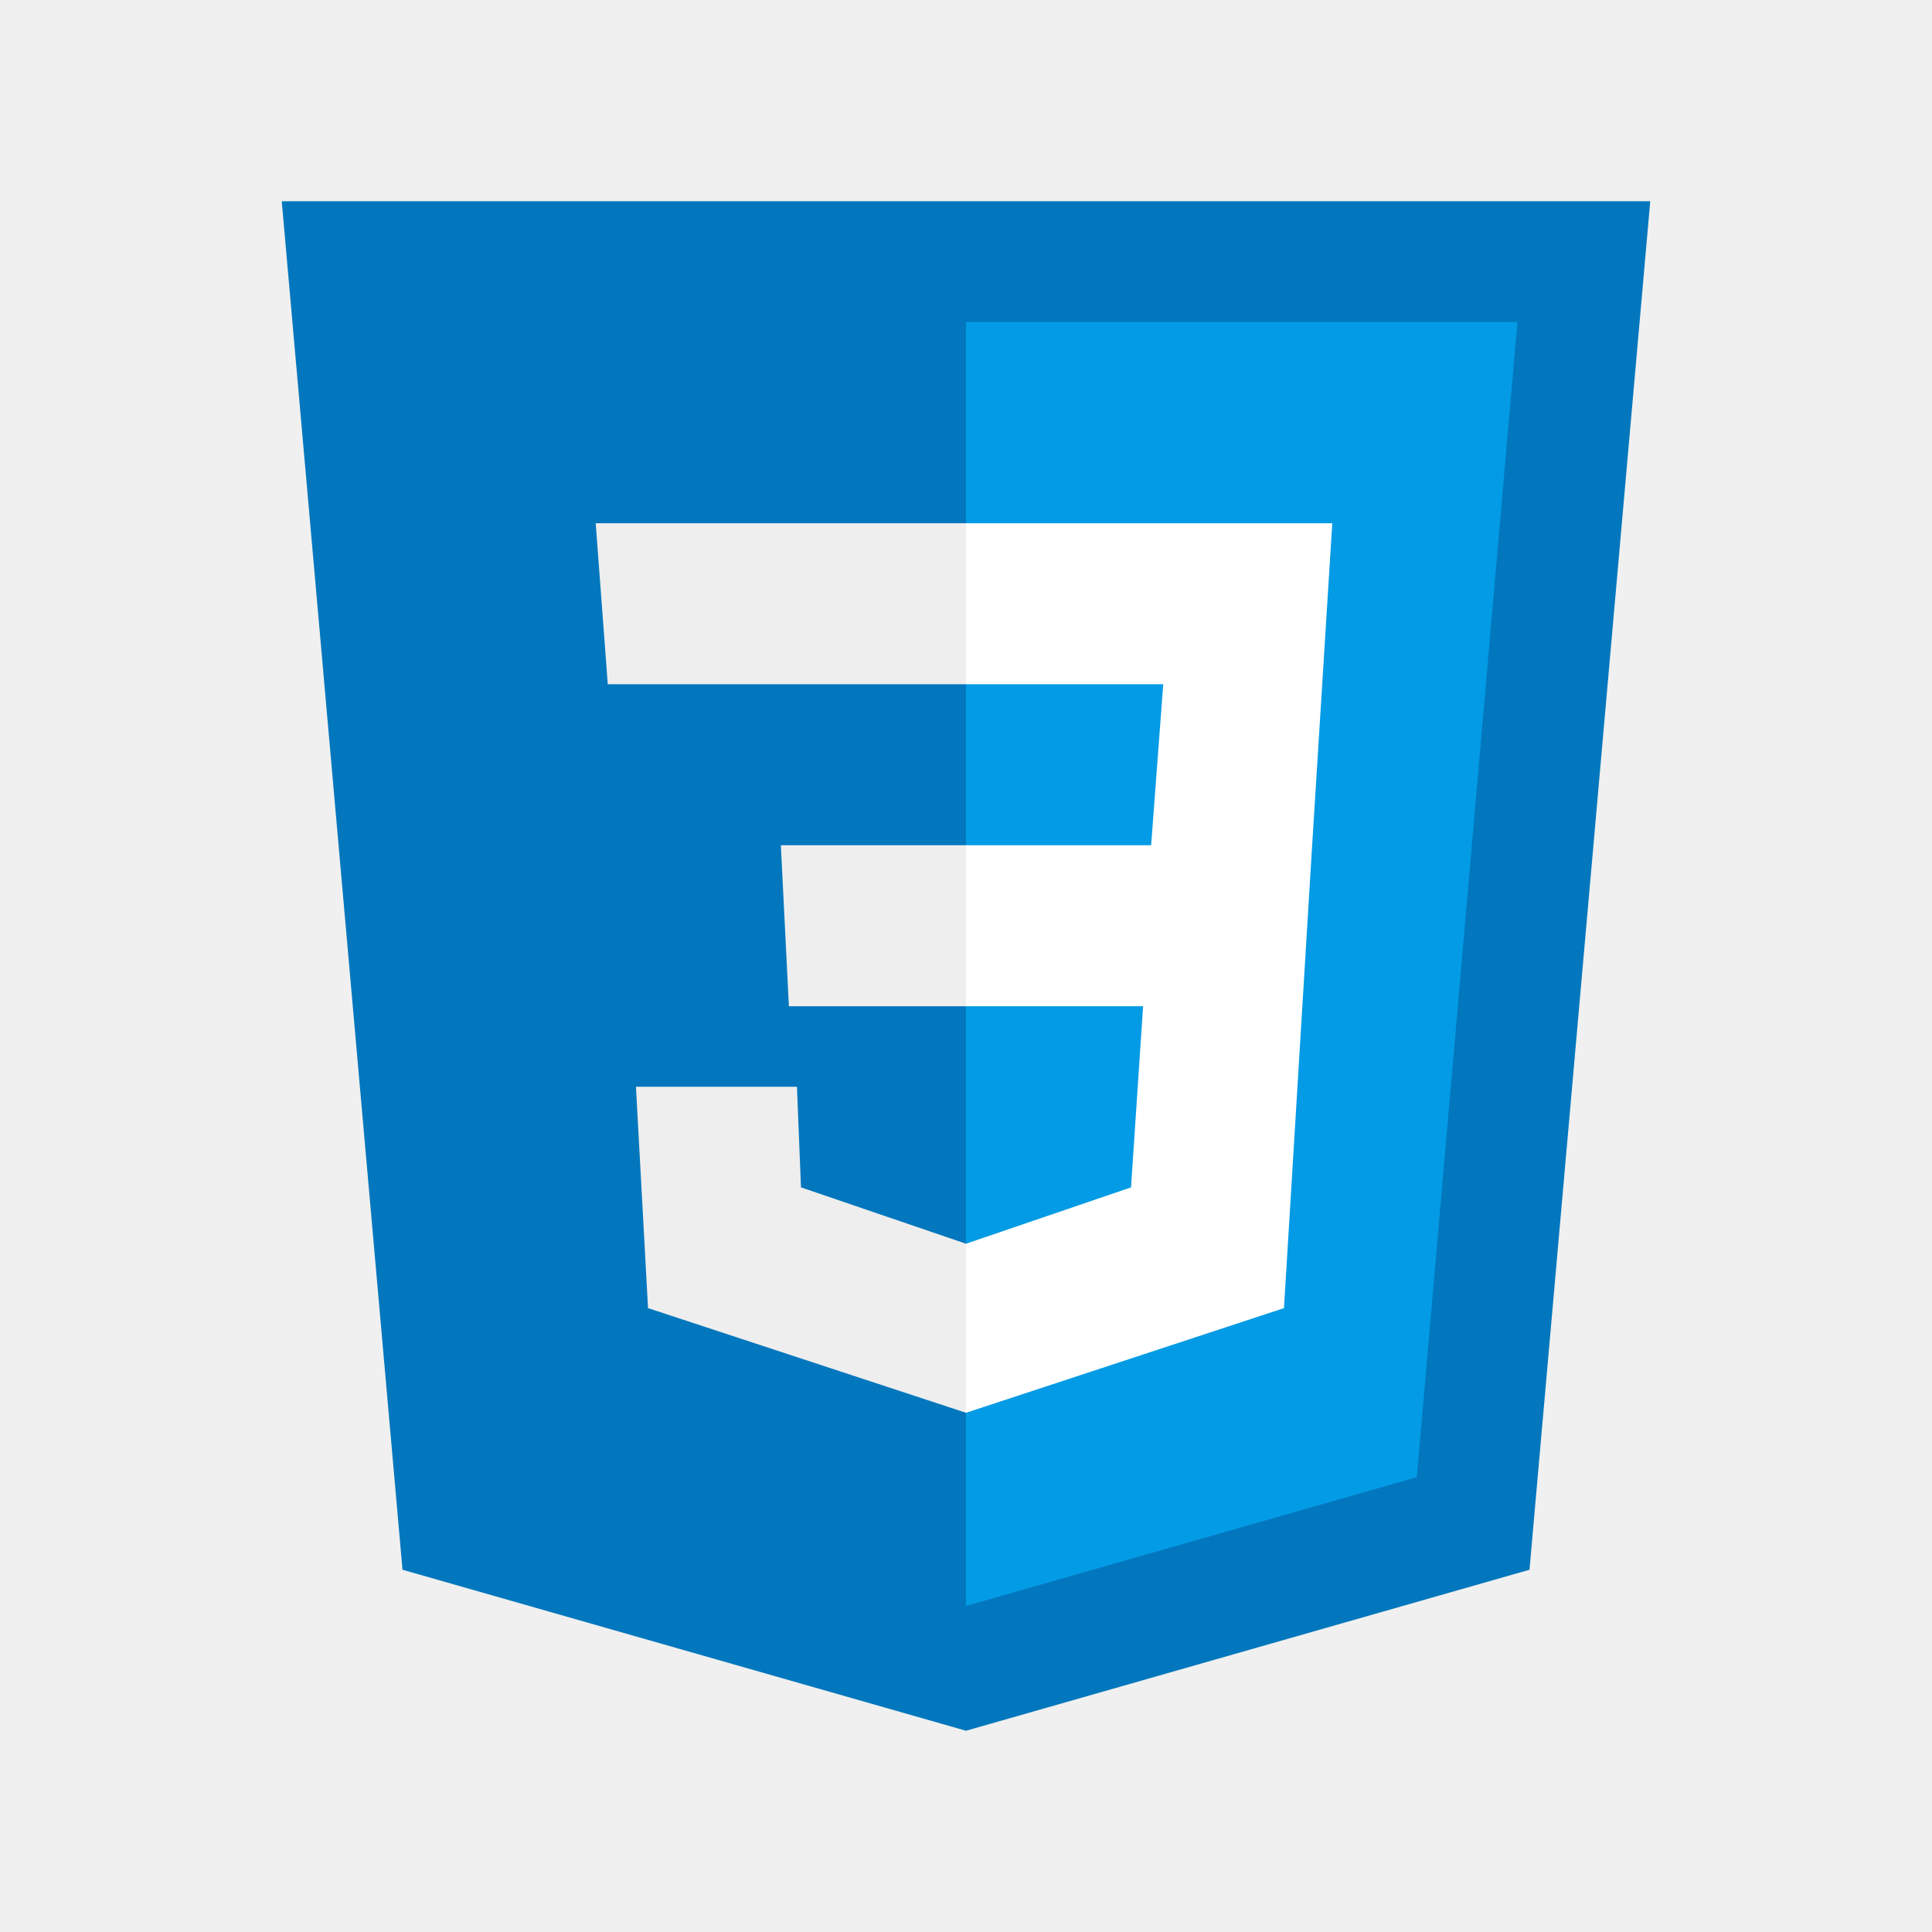
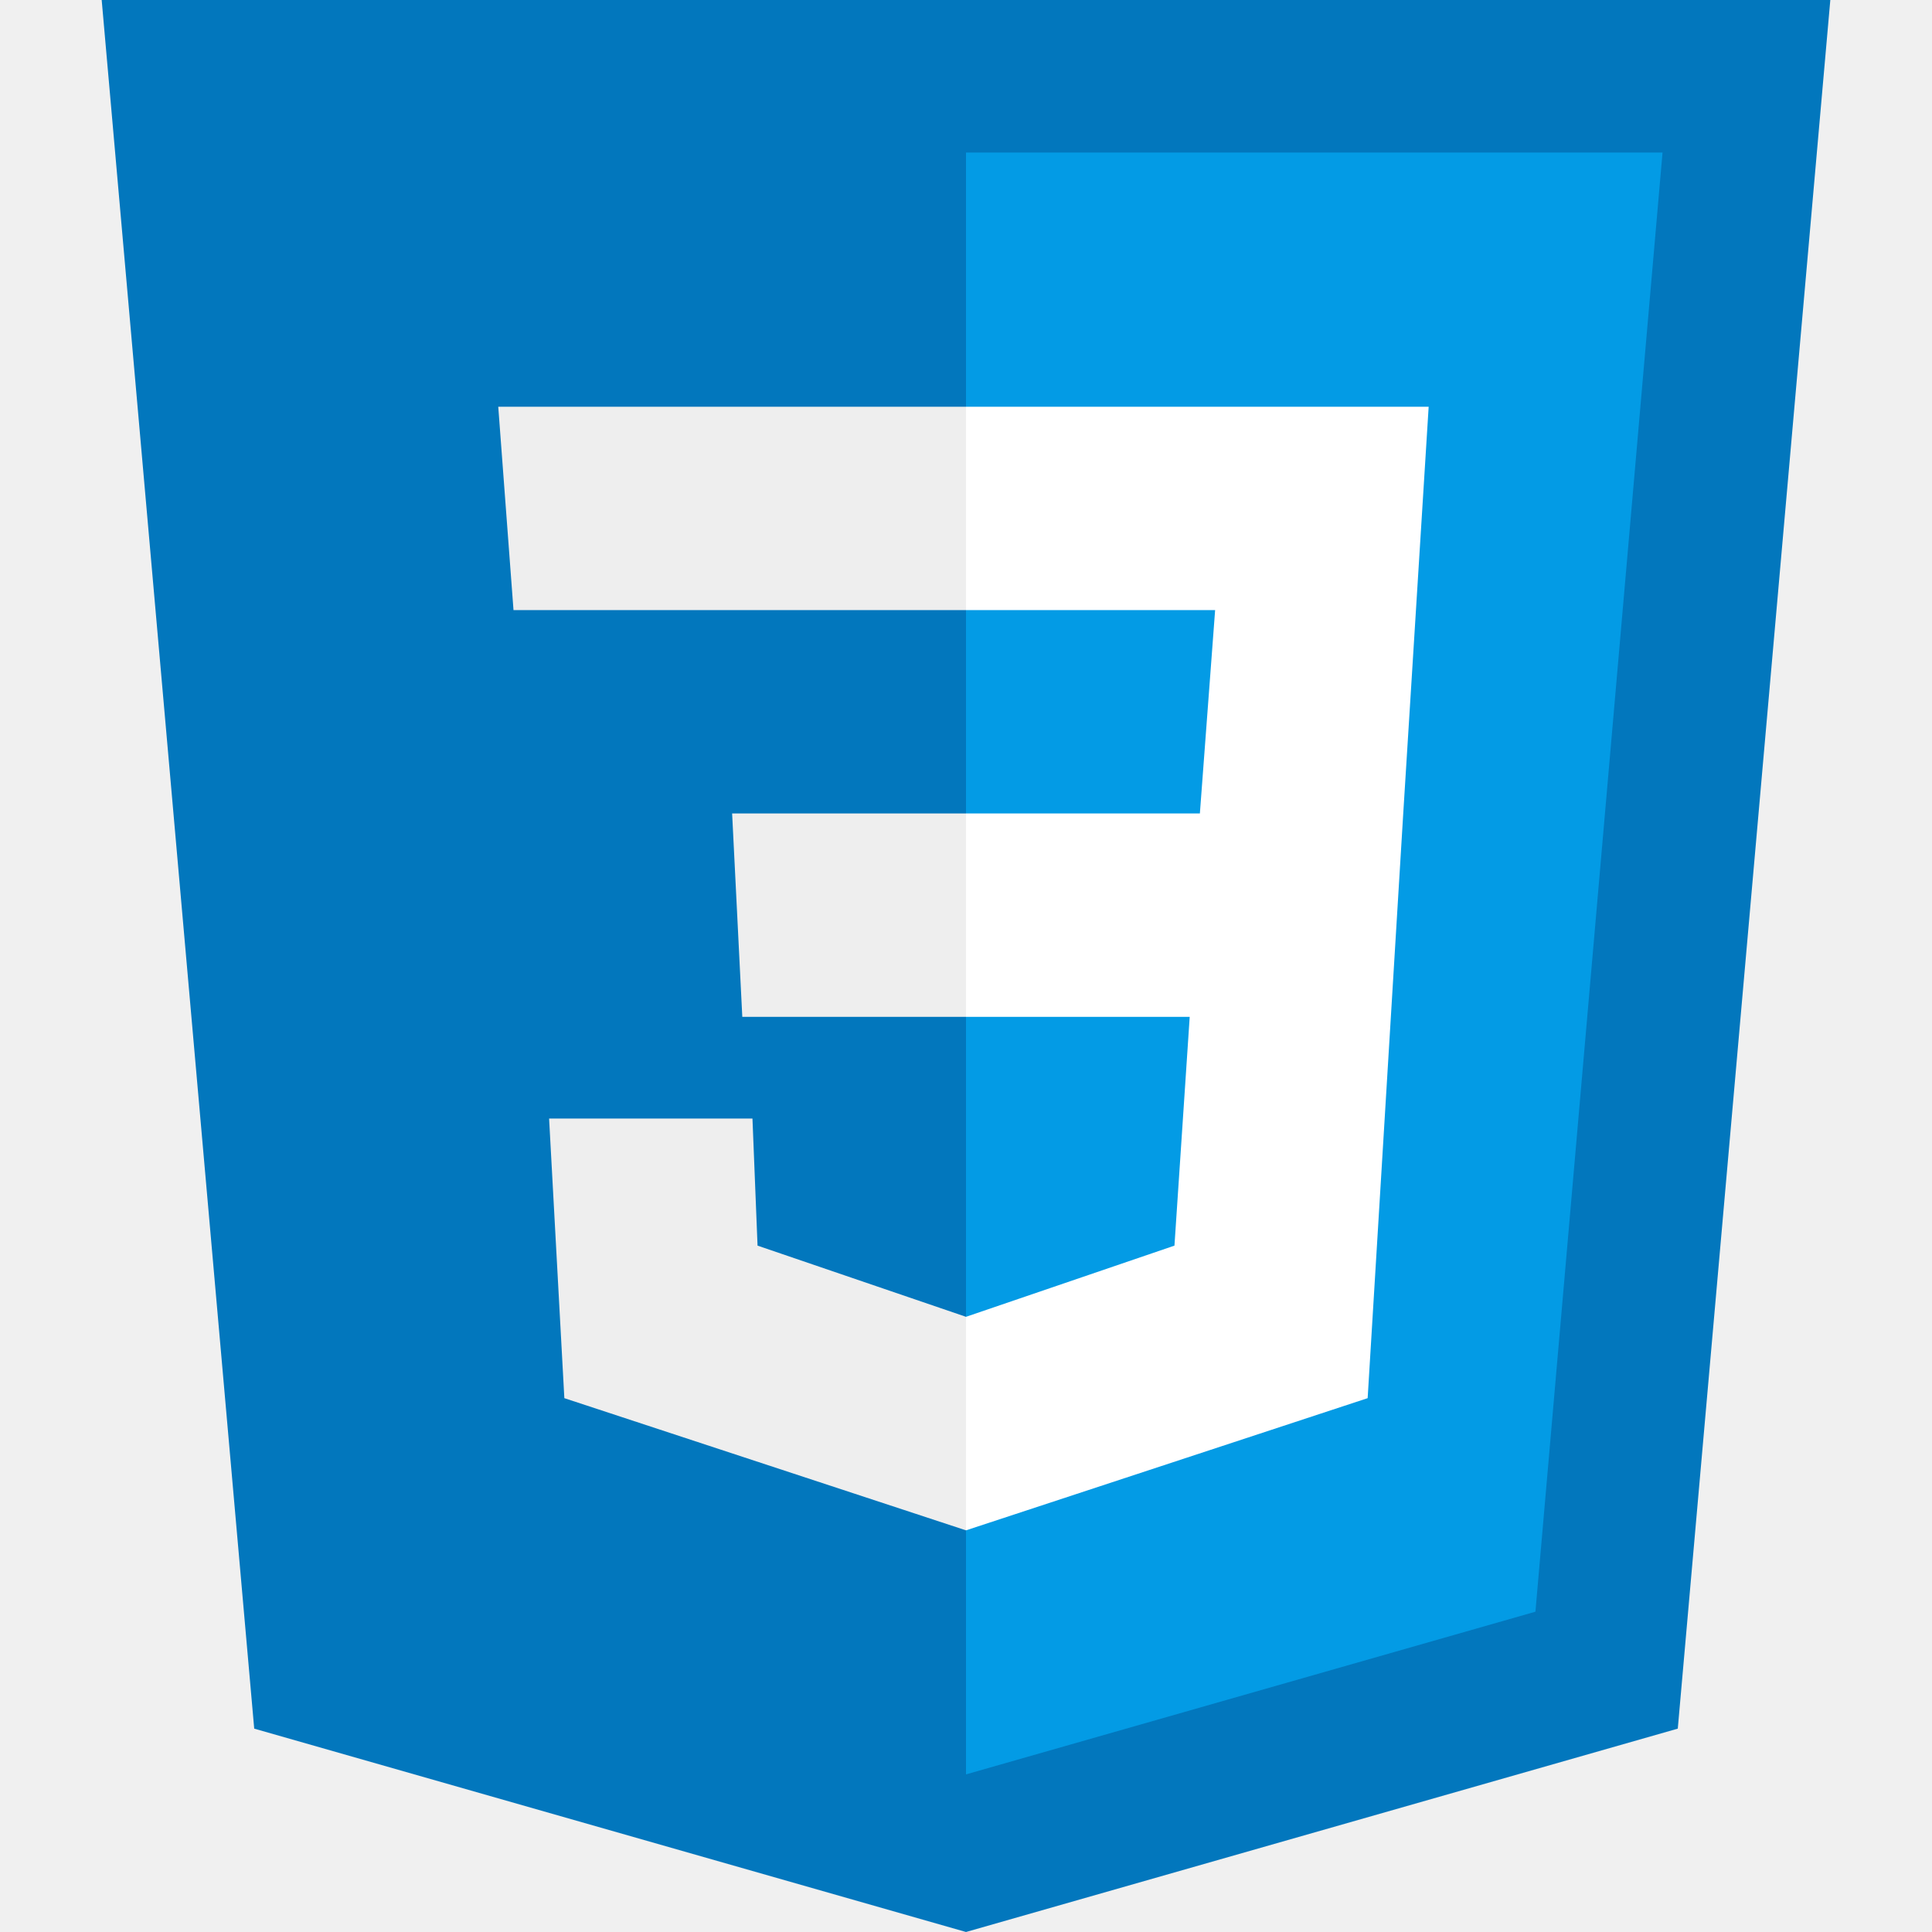
- <svg xmlns="http://www.w3.org/2000/svg" viewBox="0 0 48 48" width="48px" height="48px">
-   <path fill="#0277BD" d="M41,5H7l3,34l14,4l14-4L41,5L41,5z" />
-   <path fill="#039BE5" d="M24 8L24 39.9 35.2 36.7 37.7 8z" />
-   <path fill="#FFF" d="M33.1 13L24 13 24 17 28.9 17 28.6 21 24 21 24 25 28.4 25 28.1 29.5 24 30.9 24 35.1 31.9 32.5 32.6 21 32.6 21z" />
-   <path fill="#EEE" d="M24,13v4h-8.9l-0.3-4H24z M19.4,21l0.2,4H24v-4H19.4z M19.8,27h-4l0.3,5.5l7.9,2.6v-4.2l-4.1-1.4L19.8,27z" />
+ <svg xmlns="http://www.w3.org/2000/svg" viewBox="0 0 48 48" width="48px" height="48px" version="1.1" id="svg10">
+   <defs id="defs14" />
+   <g id="g827" transform="matrix(1.263158,0,0,1.263158,-6.31579,-6.31579)">
+     <path id="path2" d="M 41,5 H 7 l 3,34 14,4 14,-4 z" style="fill:#0277bd" />
+     <path id="path4" d="M 24,8 V 39.9 L 35.2,36.7 37.7,8 Z" style="fill:#039be5" />
+     <path id="path6" d="M 33.1,13 H 24 v 4 h 4.9 l -0.3,4 H 24 v 4 h 4.4 l -0.3,4.5 -4.1,1.4 v 4.2 L 31.9,32.5 32.6,21 v 0 z" style="fill:#ffffff" />
+     <path id="path8" d="m 24,13 v 4 h -8.9 l -0.3,-4 z m -4.6,8 0.2,4 H 24 v -4 z m 0.4,6 h -4 l 0.3,5.5 7.9,2.6 v -4.2 l -4.1,-1.4 z" style="fill:#eeeeee" />
+   </g>
</svg>
